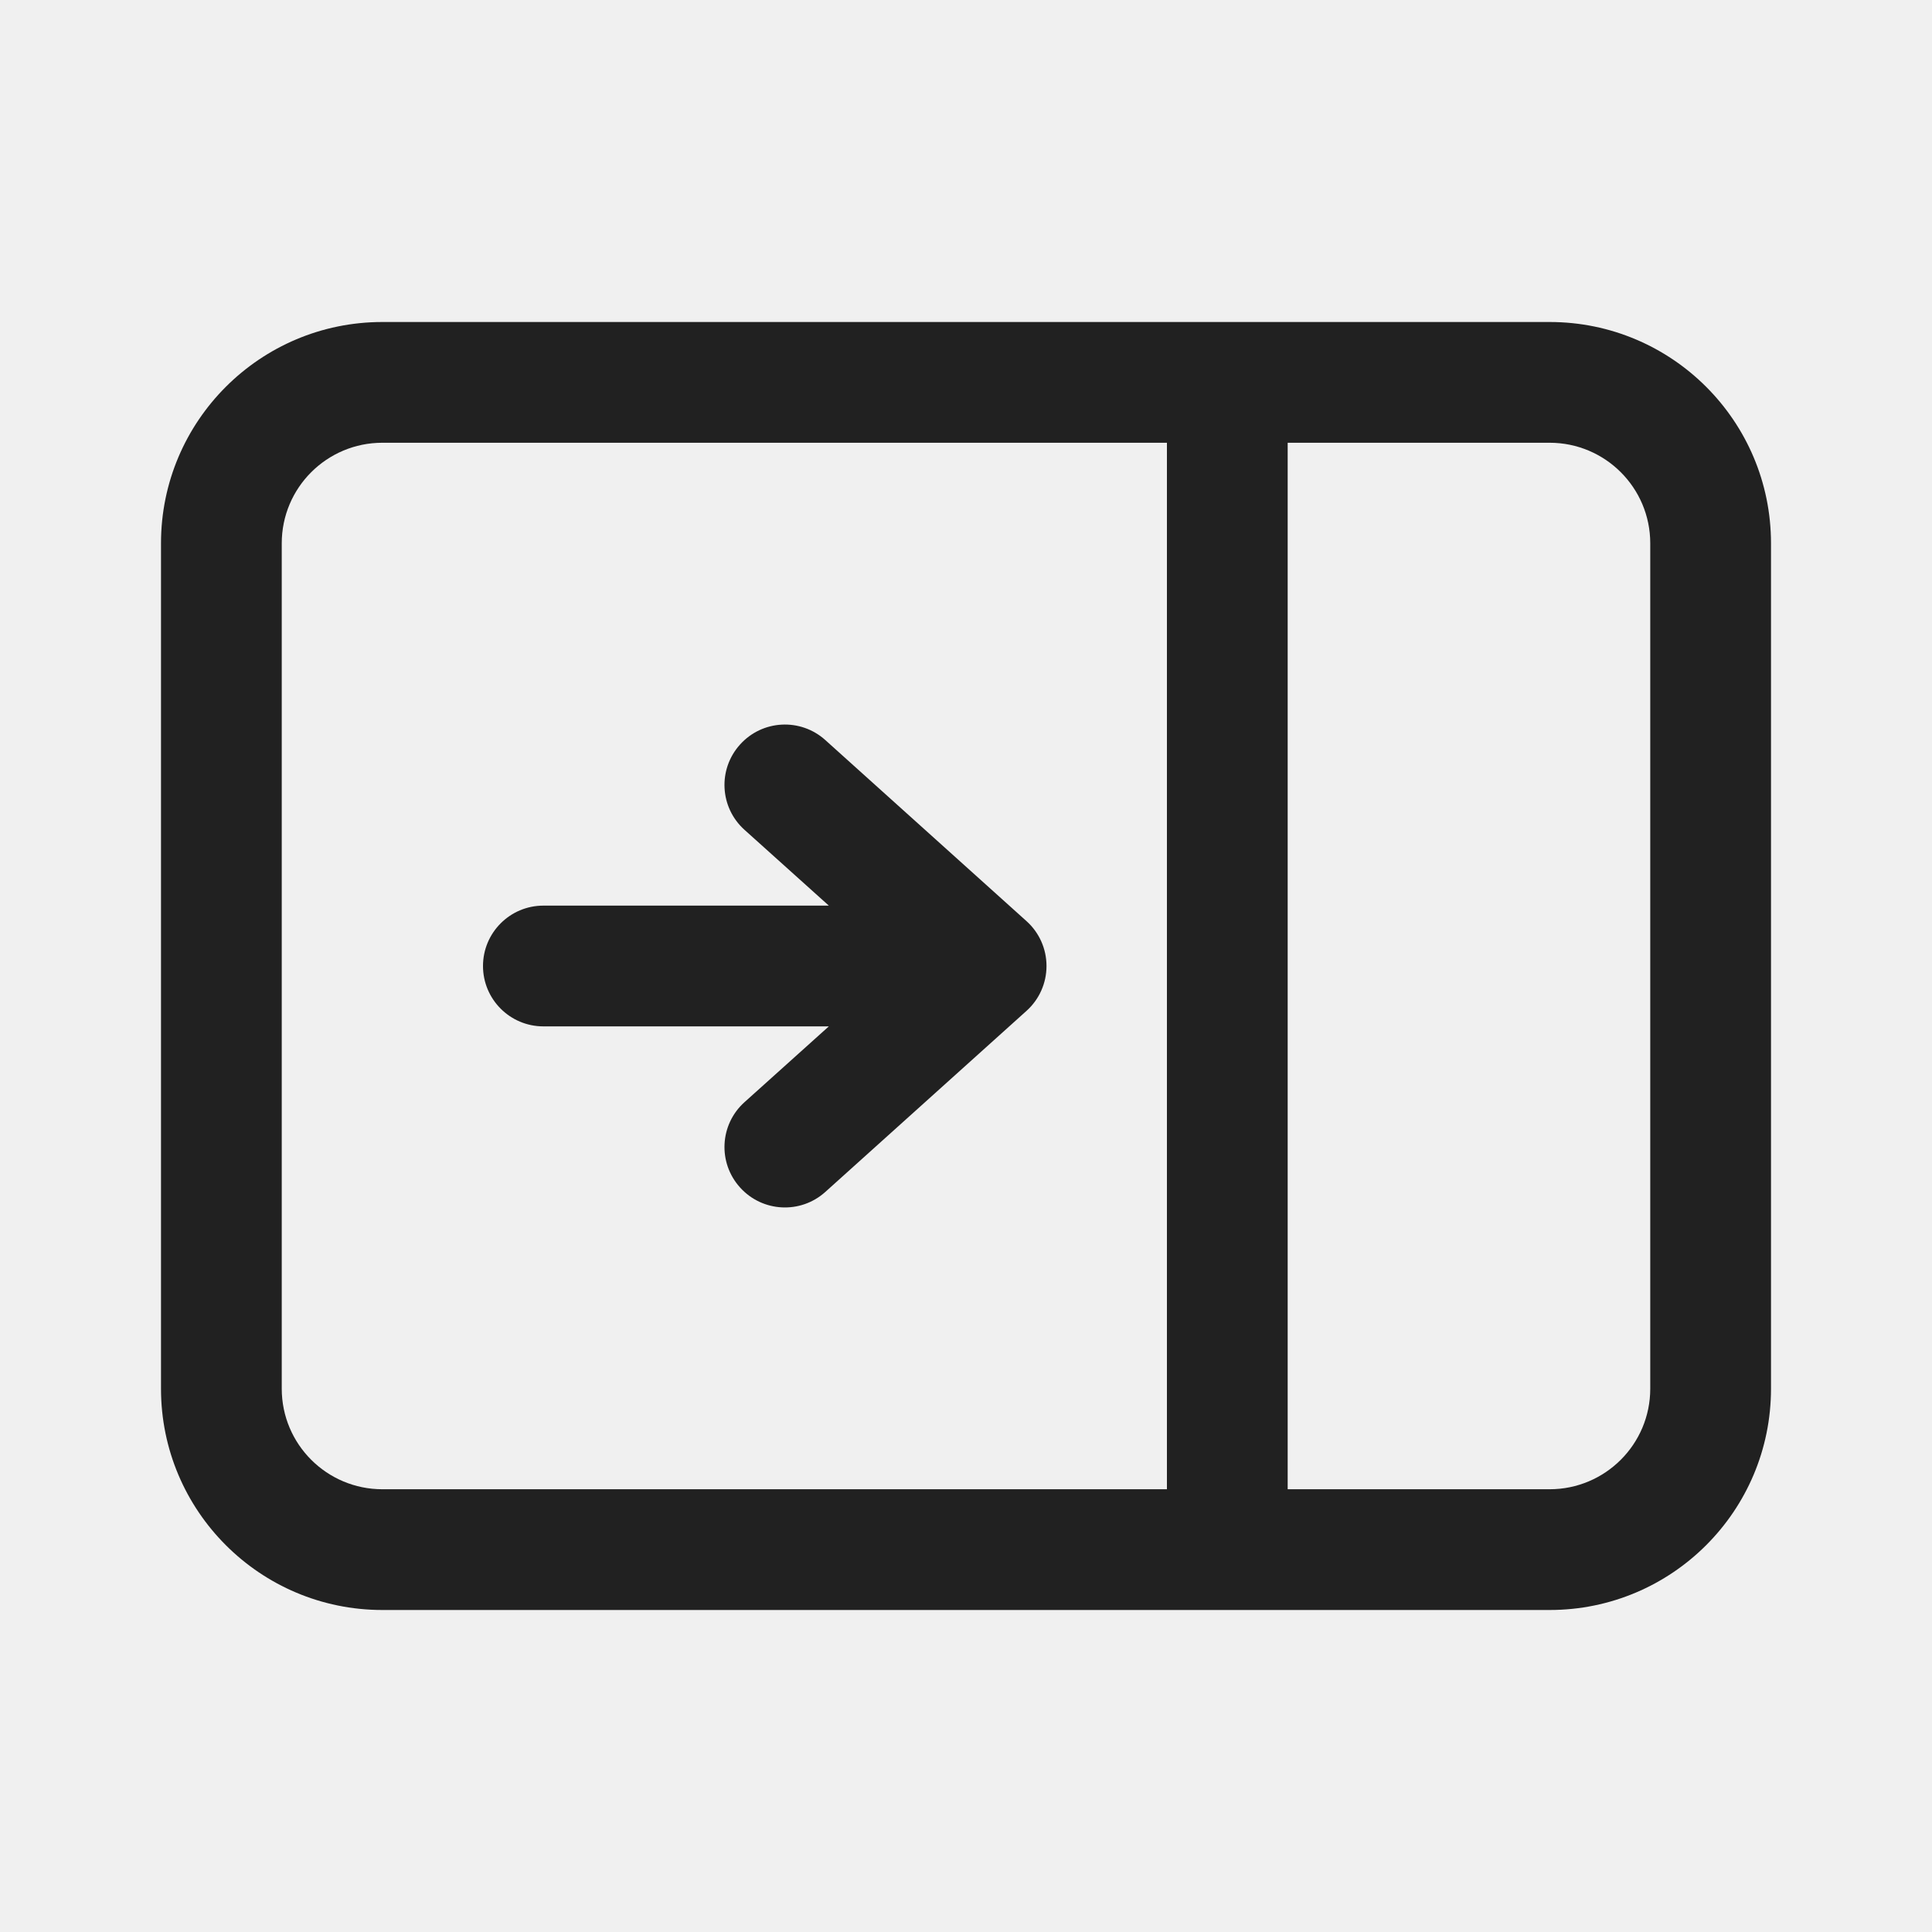
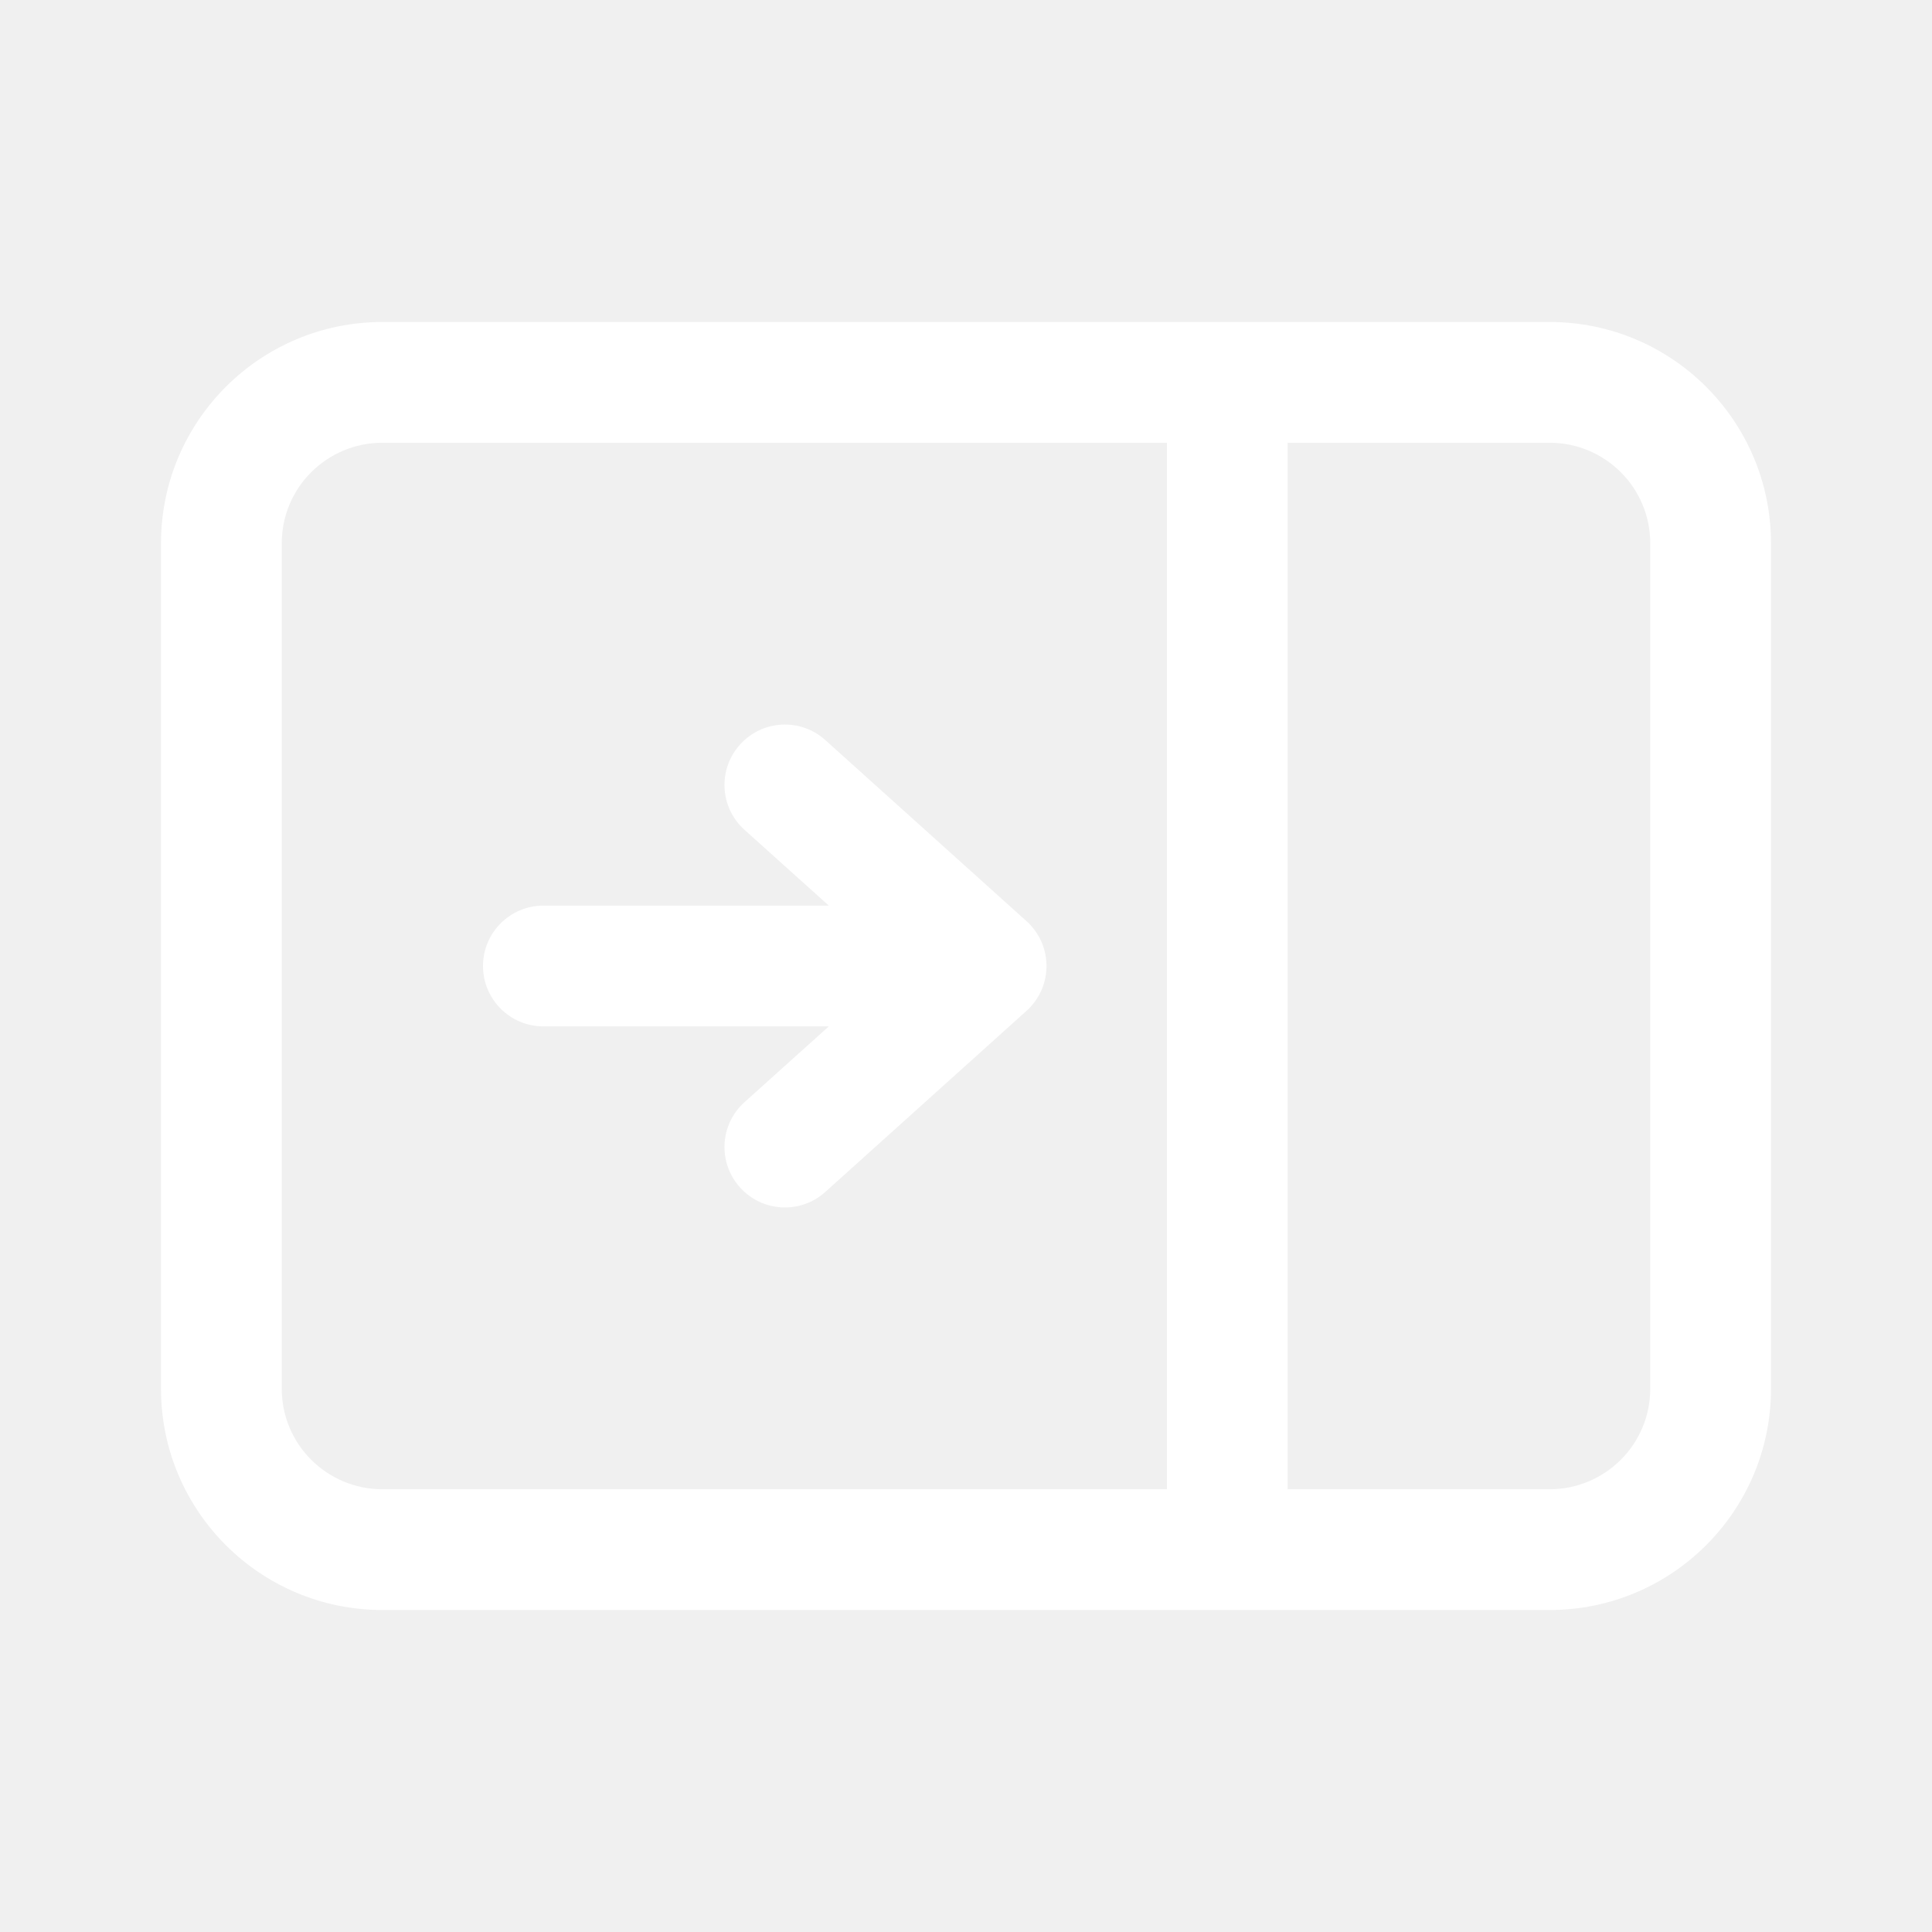
<svg xmlns="http://www.w3.org/2000/svg" width="24" height="24" viewBox="0 0 24 24" fill="none">
-   <path d="M9.193 9.249C9.47 8.941 9.944 8.916 10.252 9.193L12.752 11.443C12.91 11.585 13 11.787 13 12C13 12.213 12.91 12.415 12.752 12.557L10.252 14.807C9.944 15.084 9.47 15.059 9.193 14.751C8.915 14.443 8.94 13.969 9.248 13.692L10.296 12.75H6.75C6.336 12.75 6 12.414 6 12C6 11.586 6.336 11.25 6.75 11.25H10.296L9.248 10.308C8.94 10.031 8.915 9.557 9.193 9.249ZM22 17.251C22 18.769 20.769 20 19.25 20L4.75 20C3.231 20 2 18.769 2 17.251V6.749C2 5.231 3.231 4 4.75 4H19.25C20.769 4 22 5.231 22 6.749L22 17.251ZM19.25 18.5C19.94 18.5 20.5 17.941 20.5 17.251L20.5 6.749C20.5 6.059 19.94 5.5 19.25 5.5L15.996 5.5L15.996 18.5H19.25ZM14.496 18.5L14.496 5.5L4.75 5.5C4.06 5.5 3.5 6.059 3.5 6.749L3.5 17.251C3.5 17.941 4.06 18.5 4.75 18.5L14.496 18.5Z" fill="#212121" />
+   <path d="M9.193 9.249C9.47 8.941 9.944 8.916 10.252 9.193L12.752 11.443C12.91 11.585 13 11.787 13 12C13 12.213 12.91 12.415 12.752 12.557L10.252 14.807C9.944 15.084 9.47 15.059 9.193 14.751C8.915 14.443 8.94 13.969 9.248 13.692L10.296 12.75H6.75C6.336 12.75 6 12.414 6 12C6 11.586 6.336 11.25 6.75 11.25H10.296L9.248 10.308C8.94 10.031 8.915 9.557 9.193 9.249ZM22 17.251C22 18.769 20.769 20 19.25 20L4.75 20C3.231 20 2 18.769 2 17.251V6.749C2 5.231 3.231 4 4.75 4H19.25C20.769 4 22 5.231 22 6.749L22 17.251ZM19.25 18.5C19.94 18.5 20.5 17.941 20.5 17.251L20.5 6.749C20.5 6.059 19.94 5.5 19.25 5.5L15.996 5.5L15.996 18.5H19.25ZM14.496 18.5L14.496 5.5L4.75 5.5C4.06 5.5 3.5 6.059 3.5 6.749L3.5 17.251C3.5 17.941 4.06 18.5 4.75 18.5L14.496 18.5Z" fill="#ffffff" />
</svg>
